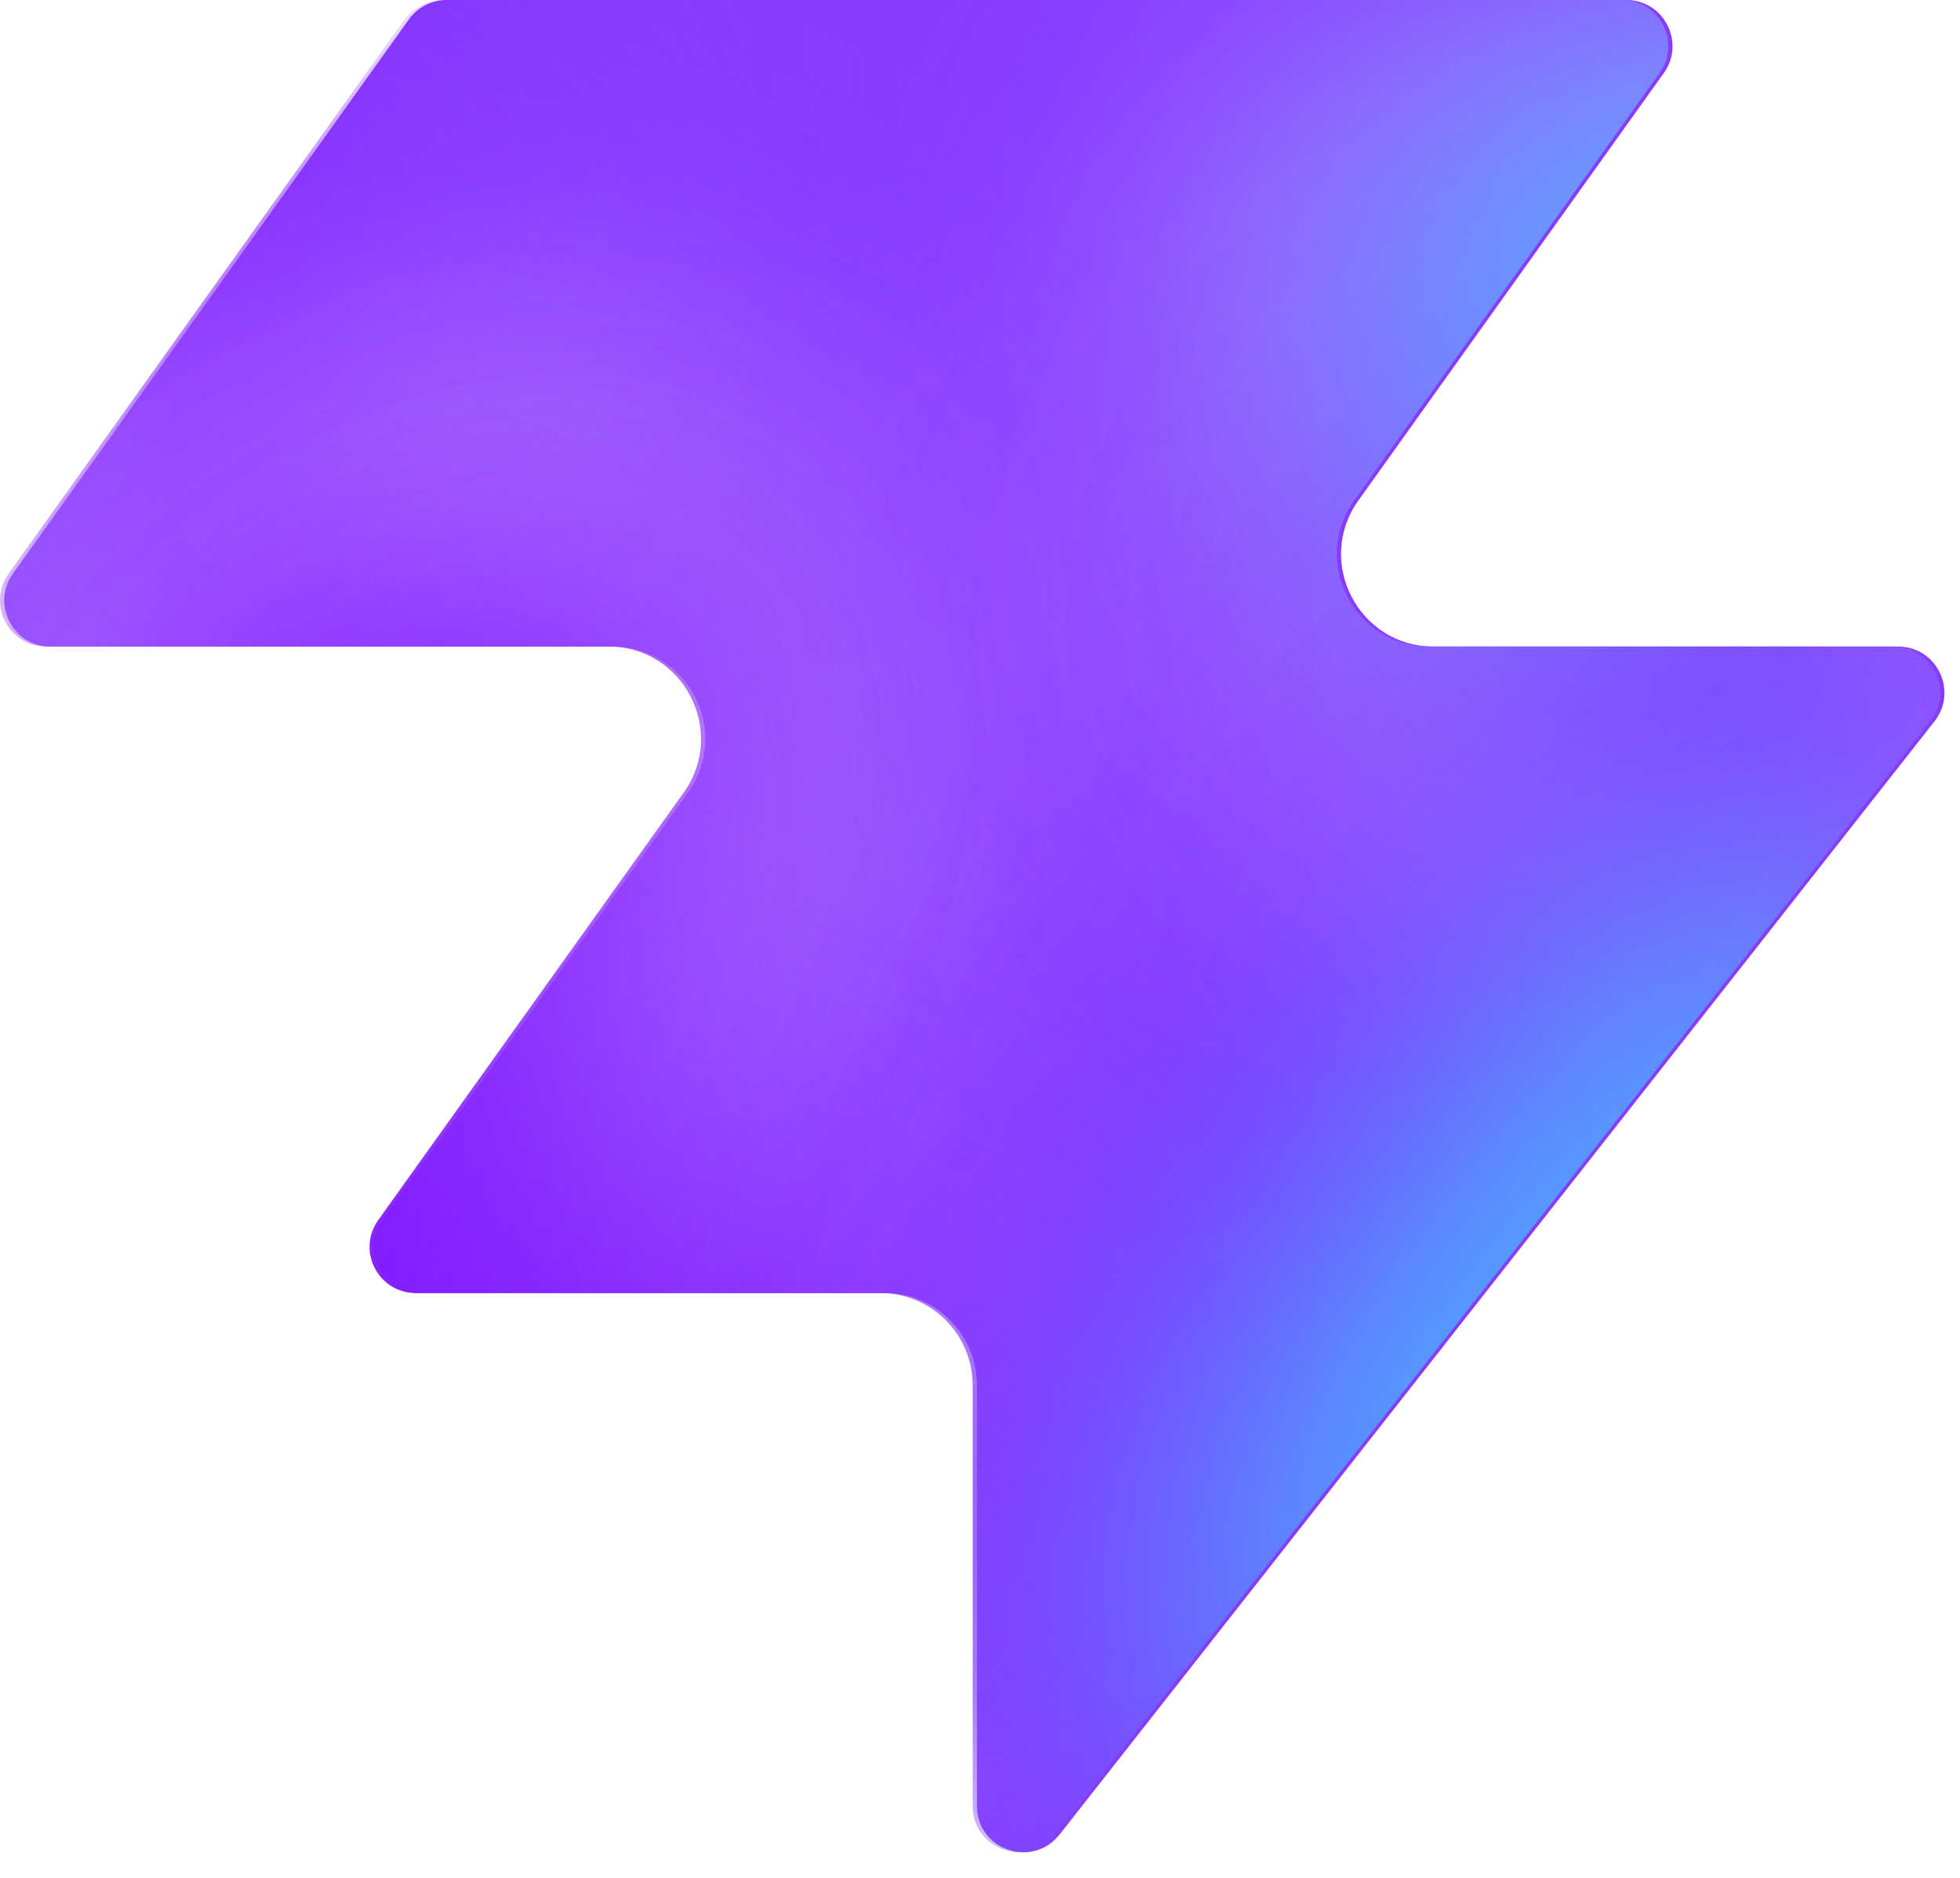
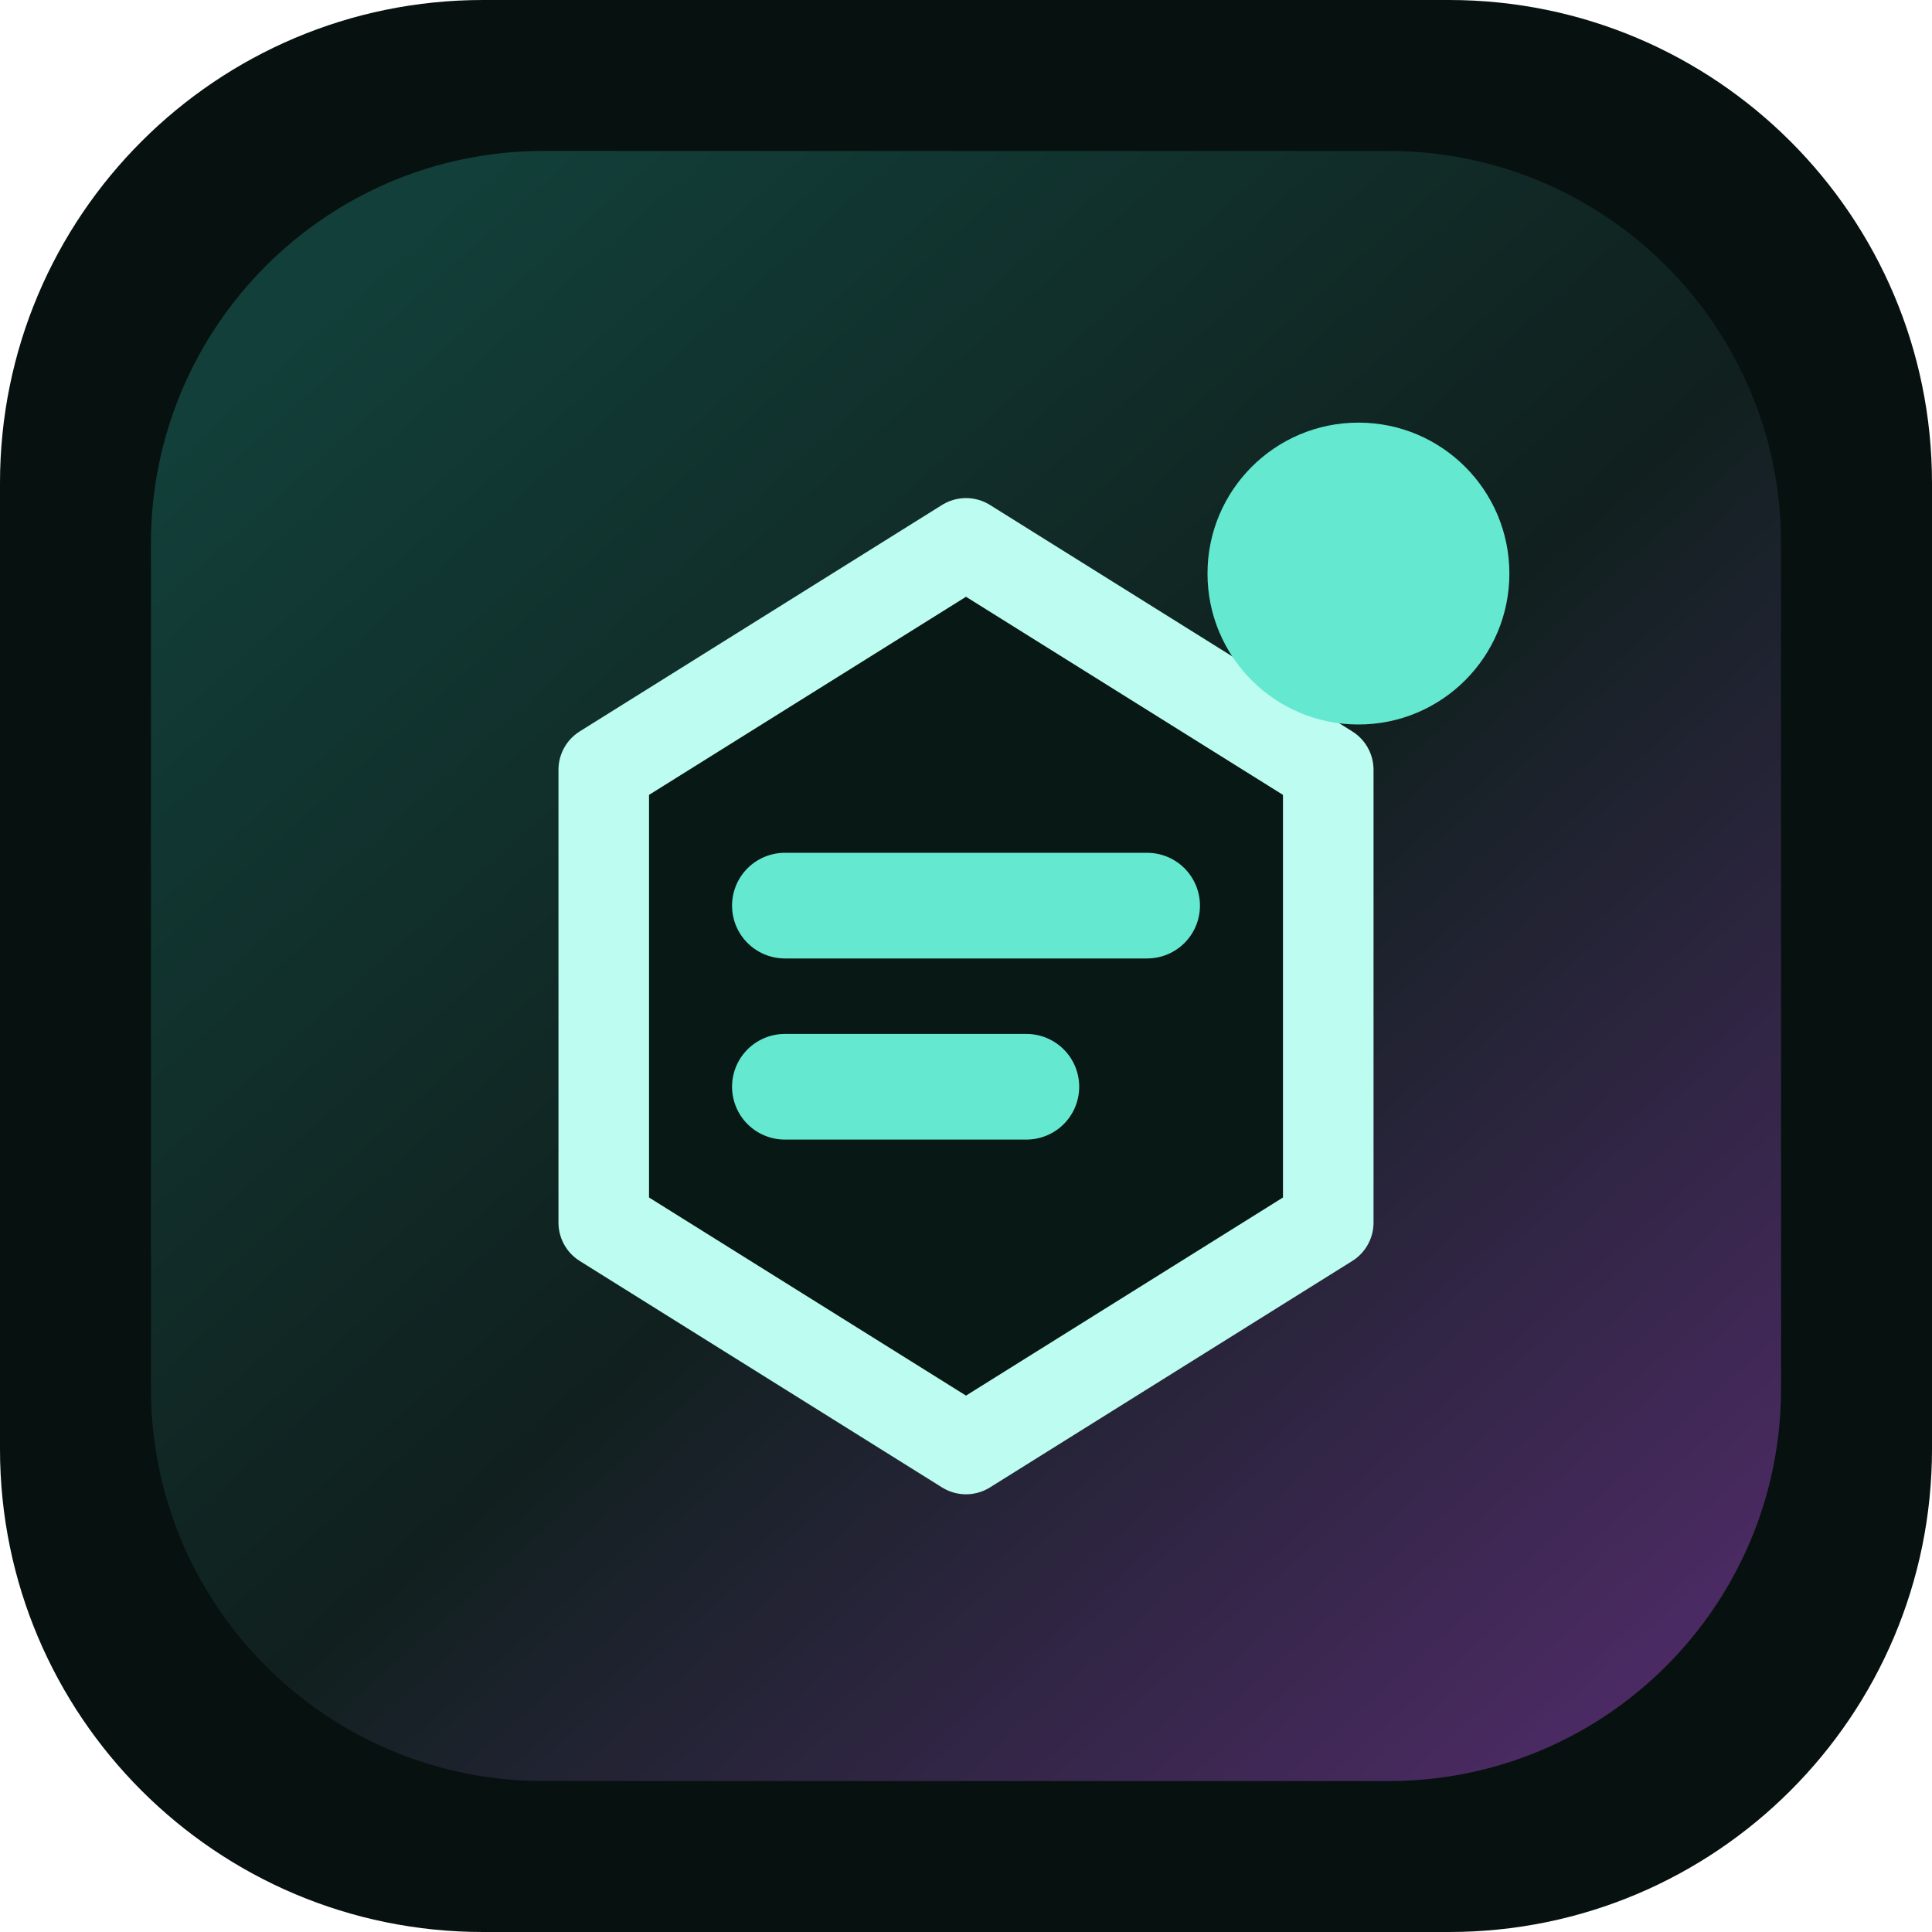
- <svg xmlns="http://www.w3.org/2000/svg" width="48" height="46" fill="none" viewBox="0 0 48 46">
-   <path fill="#863bff" d="M25.946 44.938c-.664.845-2.021.375-2.021-.698V33.937a2.26 2.26 0 0 0-2.262-2.262H10.287c-.92 0-1.456-1.04-.92-1.788l7.48-10.471c1.07-1.497 0-3.578-1.842-3.578H1.237c-.92 0-1.456-1.04-.92-1.788L10.013.474c.214-.297.556-.474.92-.474h28.894c.92 0 1.456 1.04.92 1.788l-7.48 10.471c-1.07 1.498 0 3.579 1.842 3.579h11.377c.943 0 1.473 1.088.89 1.83L25.947 44.94z" style="fill:#863bff;fill:color(display-p3 .525 .23 1);fill-opacity:1" />
-   <mask id="a" width="48" height="46" x="0" y="0" maskUnits="userSpaceOnUse" style="mask-type:alpha">
-     <path fill="#000" d="M25.842 44.938c-.664.844-2.021.375-2.021-.698V33.937a2.26 2.26 0 0 0-2.262-2.262H10.183c-.92 0-1.456-1.04-.92-1.788l7.48-10.471c1.07-1.498 0-3.579-1.842-3.579H1.133c-.92 0-1.456-1.04-.92-1.787L9.91.473c.214-.297.556-.474.92-.474h28.894c.92 0 1.456 1.04.92 1.788l-7.48 10.471c-1.07 1.498 0 3.578 1.842 3.578h11.377c.943 0 1.473 1.088.89 1.832L25.843 44.94z" style="fill:#000;fill-opacity:1" />
-   </mask>
-   <g mask="url(#a)">
-     <g filter="url(#b)">
-       <ellipse cx="5.508" cy="14.704" fill="#ede6ff" rx="5.508" ry="14.704" style="fill:#ede6ff;fill:color(display-p3 .927 .903 1);fill-opacity:1" transform="matrix(.00324 1 1 -.00324 -4.47 31.516)" />
-     </g>
-     <g filter="url(#c)">
-       <ellipse cx="10.399" cy="29.851" fill="#ede6ff" rx="10.399" ry="29.851" style="fill:#ede6ff;fill:color(display-p3 .927 .903 1);fill-opacity:1" transform="matrix(.00324 1 1 -.00324 -39.328 7.883)" />
-     </g>
-     <g filter="url(#d)">
-       <ellipse cx="5.508" cy="30.487" fill="#7e14ff" rx="5.508" ry="30.487" style="fill:#7e14ff;fill:color(display-p3 .492 .077 1);fill-opacity:1" transform="rotate(89.814 -25.913 -14.639)scale(1 -1)" />
-     </g>
-     <g filter="url(#e)">
-       <ellipse cx="5.508" cy="30.599" fill="#7e14ff" rx="5.508" ry="30.599" style="fill:#7e14ff;fill:color(display-p3 .492 .077 1);fill-opacity:1" transform="rotate(89.814 -32.644 -3.334)scale(1 -1)" />
-     </g>
-     <g filter="url(#f)">
-       <ellipse cx="5.508" cy="30.599" fill="#7e14ff" rx="5.508" ry="30.599" style="fill:#7e14ff;fill:color(display-p3 .492 .077 1);fill-opacity:1" transform="matrix(.00324 1 1 -.00324 -34.34 30.47)" />
-     </g>
-     <g filter="url(#g)">
-       <ellipse cx="14.072" cy="22.078" fill="#ede6ff" rx="14.072" ry="22.078" style="fill:#ede6ff;fill:color(display-p3 .927 .903 1);fill-opacity:1" transform="rotate(93.35 24.506 48.493)scale(-1 1)" />
-     </g>
-     <g filter="url(#h)">
-       <ellipse cx="3.47" cy="21.501" fill="#7e14ff" rx="3.47" ry="21.501" style="fill:#7e14ff;fill:color(display-p3 .492 .077 1);fill-opacity:1" transform="rotate(89.009 28.708 47.59)scale(-1 1)" />
-     </g>
-     <g filter="url(#i)">
-       <ellipse cx="3.47" cy="21.501" fill="#7e14ff" rx="3.47" ry="21.501" style="fill:#7e14ff;fill:color(display-p3 .492 .077 1);fill-opacity:1" transform="rotate(89.009 28.708 47.59)scale(-1 1)" />
-     </g>
-     <g filter="url(#j)">
-       <ellipse cx=".387" cy="8.972" fill="#7e14ff" rx="4.407" ry="29.108" style="fill:#7e14ff;fill:color(display-p3 .492 .077 1);fill-opacity:1" transform="rotate(39.51 .387 8.972)" />
-     </g>
-     <g filter="url(#k)">
-       <ellipse cx="47.523" cy="-6.092" fill="#7e14ff" rx="4.407" ry="29.108" style="fill:#7e14ff;fill:color(display-p3 .492 .077 1);fill-opacity:1" transform="rotate(37.892 47.523 -6.092)" />
-     </g>
-     <g filter="url(#l)">
-       <ellipse cx="41.412" cy="6.333" fill="#47bfff" rx="5.971" ry="9.665" style="fill:#47bfff;fill:color(display-p3 .28 .748 1);fill-opacity:1" transform="rotate(37.892 41.412 6.333)" />
-     </g>
-     <g filter="url(#m)">
-       <ellipse cx="-1.879" cy="38.332" fill="#7e14ff" rx="4.407" ry="29.108" style="fill:#7e14ff;fill:color(display-p3 .492 .077 1);fill-opacity:1" transform="rotate(37.892 -1.88 38.332)" />
-     </g>
-     <g filter="url(#n)">
-       <ellipse cx="-1.879" cy="38.332" fill="#7e14ff" rx="4.407" ry="29.108" style="fill:#7e14ff;fill:color(display-p3 .492 .077 1);fill-opacity:1" transform="rotate(37.892 -1.88 38.332)" />
-     </g>
-     <g filter="url(#o)">
-       <ellipse cx="35.651" cy="29.907" fill="#7e14ff" rx="4.407" ry="29.108" style="fill:#7e14ff;fill:color(display-p3 .492 .077 1);fill-opacity:1" transform="rotate(37.892 35.651 29.907)" />
-     </g>
-     <g filter="url(#p)">
-       <ellipse cx="38.418" cy="32.4" fill="#47bfff" rx="5.971" ry="15.297" style="fill:#47bfff;fill:color(display-p3 .28 .748 1);fill-opacity:1" transform="rotate(37.892 38.418 32.4)" />
-     </g>
-   </g>
+ <svg xmlns="http://www.w3.org/2000/svg" width="64" height="64" viewBox="0 0 64 64" fill="none">
+   <rect width="64" height="64" rx="16" fill="#07110F" />
+   <rect x="5" y="5" width="54" height="54" rx="13" fill="url(#paint0_linear)" />
+   <path d="M20 25.5L32 18L44 25.5V40.5L32 48L20 40.5V25.5Z" fill="#081815" stroke="#BDFCF0" stroke-width="3" stroke-linejoin="round" />
+   <path d="M26 30H38M26 36H34" stroke="#65E8D0" stroke-width="3.5" stroke-linecap="round" />
+   <circle cx="45" cy="19" r="5" fill="#65E8D0" />
  <defs>
-     <filter id="b" width="60.045" height="41.654" x="-19.77" y="16.149" color-interpolation-filters="sRGB" filterUnits="userSpaceOnUse">
-       <feFlood flood-opacity="0" result="BackgroundImageFix" />
-       <feBlend in="SourceGraphic" in2="BackgroundImageFix" result="shape" />
-       <feGaussianBlur result="effect1_foregroundBlur_2002_17158" stdDeviation="7.659" />
-     </filter>
-     <filter id="c" width="90.34" height="51.437" x="-54.613" y="-7.533" color-interpolation-filters="sRGB" filterUnits="userSpaceOnUse">
-       <feFlood flood-opacity="0" result="BackgroundImageFix" />
-       <feBlend in="SourceGraphic" in2="BackgroundImageFix" result="shape" />
-       <feGaussianBlur result="effect1_foregroundBlur_2002_17158" stdDeviation="7.659" />
-     </filter>
-     <filter id="d" width="79.355" height="29.4" x="-49.64" y="2.03" color-interpolation-filters="sRGB" filterUnits="userSpaceOnUse">
-       <feFlood flood-opacity="0" result="BackgroundImageFix" />
-       <feBlend in="SourceGraphic" in2="BackgroundImageFix" result="shape" />
-       <feGaussianBlur result="effect1_foregroundBlur_2002_17158" stdDeviation="4.596" />
-     </filter>
-     <filter id="e" width="79.579" height="29.4" x="-45.045" y="20.029" color-interpolation-filters="sRGB" filterUnits="userSpaceOnUse">
-       <feFlood flood-opacity="0" result="BackgroundImageFix" />
-       <feBlend in="SourceGraphic" in2="BackgroundImageFix" result="shape" />
-       <feGaussianBlur result="effect1_foregroundBlur_2002_17158" stdDeviation="4.596" />
-     </filter>
-     <filter id="f" width="79.579" height="29.4" x="-43.513" y="21.178" color-interpolation-filters="sRGB" filterUnits="userSpaceOnUse">
-       <feFlood flood-opacity="0" result="BackgroundImageFix" />
-       <feBlend in="SourceGraphic" in2="BackgroundImageFix" result="shape" />
-       <feGaussianBlur result="effect1_foregroundBlur_2002_17158" stdDeviation="4.596" />
-     </filter>
-     <filter id="g" width="74.749" height="58.852" x="15.756" y="-17.901" color-interpolation-filters="sRGB" filterUnits="userSpaceOnUse">
-       <feFlood flood-opacity="0" result="BackgroundImageFix" />
-       <feBlend in="SourceGraphic" in2="BackgroundImageFix" result="shape" />
-       <feGaussianBlur result="effect1_foregroundBlur_2002_17158" stdDeviation="7.659" />
-     </filter>
-     <filter id="h" width="61.377" height="25.362" x="23.548" y="2.284" color-interpolation-filters="sRGB" filterUnits="userSpaceOnUse">
-       <feFlood flood-opacity="0" result="BackgroundImageFix" />
-       <feBlend in="SourceGraphic" in2="BackgroundImageFix" result="shape" />
-       <feGaussianBlur result="effect1_foregroundBlur_2002_17158" stdDeviation="4.596" />
-     </filter>
-     <filter id="i" width="61.377" height="25.362" x="23.548" y="2.284" color-interpolation-filters="sRGB" filterUnits="userSpaceOnUse">
-       <feFlood flood-opacity="0" result="BackgroundImageFix" />
-       <feBlend in="SourceGraphic" in2="BackgroundImageFix" result="shape" />
-       <feGaussianBlur result="effect1_foregroundBlur_2002_17158" stdDeviation="4.596" />
-     </filter>
-     <filter id="j" width="56.045" height="63.649" x="-27.636" y="-22.853" color-interpolation-filters="sRGB" filterUnits="userSpaceOnUse">
-       <feFlood flood-opacity="0" result="BackgroundImageFix" />
-       <feBlend in="SourceGraphic" in2="BackgroundImageFix" result="shape" />
-       <feGaussianBlur result="effect1_foregroundBlur_2002_17158" stdDeviation="4.596" />
-     </filter>
-     <filter id="k" width="54.814" height="64.646" x="20.116" y="-38.415" color-interpolation-filters="sRGB" filterUnits="userSpaceOnUse">
-       <feFlood flood-opacity="0" result="BackgroundImageFix" />
-       <feBlend in="SourceGraphic" in2="BackgroundImageFix" result="shape" />
-       <feGaussianBlur result="effect1_foregroundBlur_2002_17158" stdDeviation="4.596" />
-     </filter>
-     <filter id="l" width="33.541" height="35.313" x="24.641" y="-11.323" color-interpolation-filters="sRGB" filterUnits="userSpaceOnUse">
-       <feFlood flood-opacity="0" result="BackgroundImageFix" />
-       <feBlend in="SourceGraphic" in2="BackgroundImageFix" result="shape" />
-       <feGaussianBlur result="effect1_foregroundBlur_2002_17158" stdDeviation="4.596" />
-     </filter>
-     <filter id="m" width="54.814" height="64.646" x="-29.286" y="6.009" color-interpolation-filters="sRGB" filterUnits="userSpaceOnUse">
-       <feFlood flood-opacity="0" result="BackgroundImageFix" />
-       <feBlend in="SourceGraphic" in2="BackgroundImageFix" result="shape" />
-       <feGaussianBlur result="effect1_foregroundBlur_2002_17158" stdDeviation="4.596" />
-     </filter>
-     <filter id="n" width="54.814" height="64.646" x="-29.286" y="6.009" color-interpolation-filters="sRGB" filterUnits="userSpaceOnUse">
-       <feFlood flood-opacity="0" result="BackgroundImageFix" />
-       <feBlend in="SourceGraphic" in2="BackgroundImageFix" result="shape" />
-       <feGaussianBlur result="effect1_foregroundBlur_2002_17158" stdDeviation="4.596" />
-     </filter>
-     <filter id="o" width="54.814" height="64.646" x="8.244" y="-2.416" color-interpolation-filters="sRGB" filterUnits="userSpaceOnUse">
-       <feFlood flood-opacity="0" result="BackgroundImageFix" />
-       <feBlend in="SourceGraphic" in2="BackgroundImageFix" result="shape" />
-       <feGaussianBlur result="effect1_foregroundBlur_2002_17158" stdDeviation="4.596" />
-     </filter>
-     <filter id="p" width="39.409" height="43.623" x="18.713" y="10.588" color-interpolation-filters="sRGB" filterUnits="userSpaceOnUse">
-       <feFlood flood-opacity="0" result="BackgroundImageFix" />
-       <feBlend in="SourceGraphic" in2="BackgroundImageFix" result="shape" />
-       <feGaussianBlur result="effect1_foregroundBlur_2002_17158" stdDeviation="4.596" />
-     </filter>
+     <linearGradient id="paint0_linear" x1="12" y1="9" x2="54" y2="56" gradientUnits="userSpaceOnUse">
+       <stop stop-color="#123F39" />
+       <stop offset="0.52" stop-color="#10201E" />
+       <stop offset="1" stop-color="#4B2A63" />
+     </linearGradient>
  </defs>
</svg>
